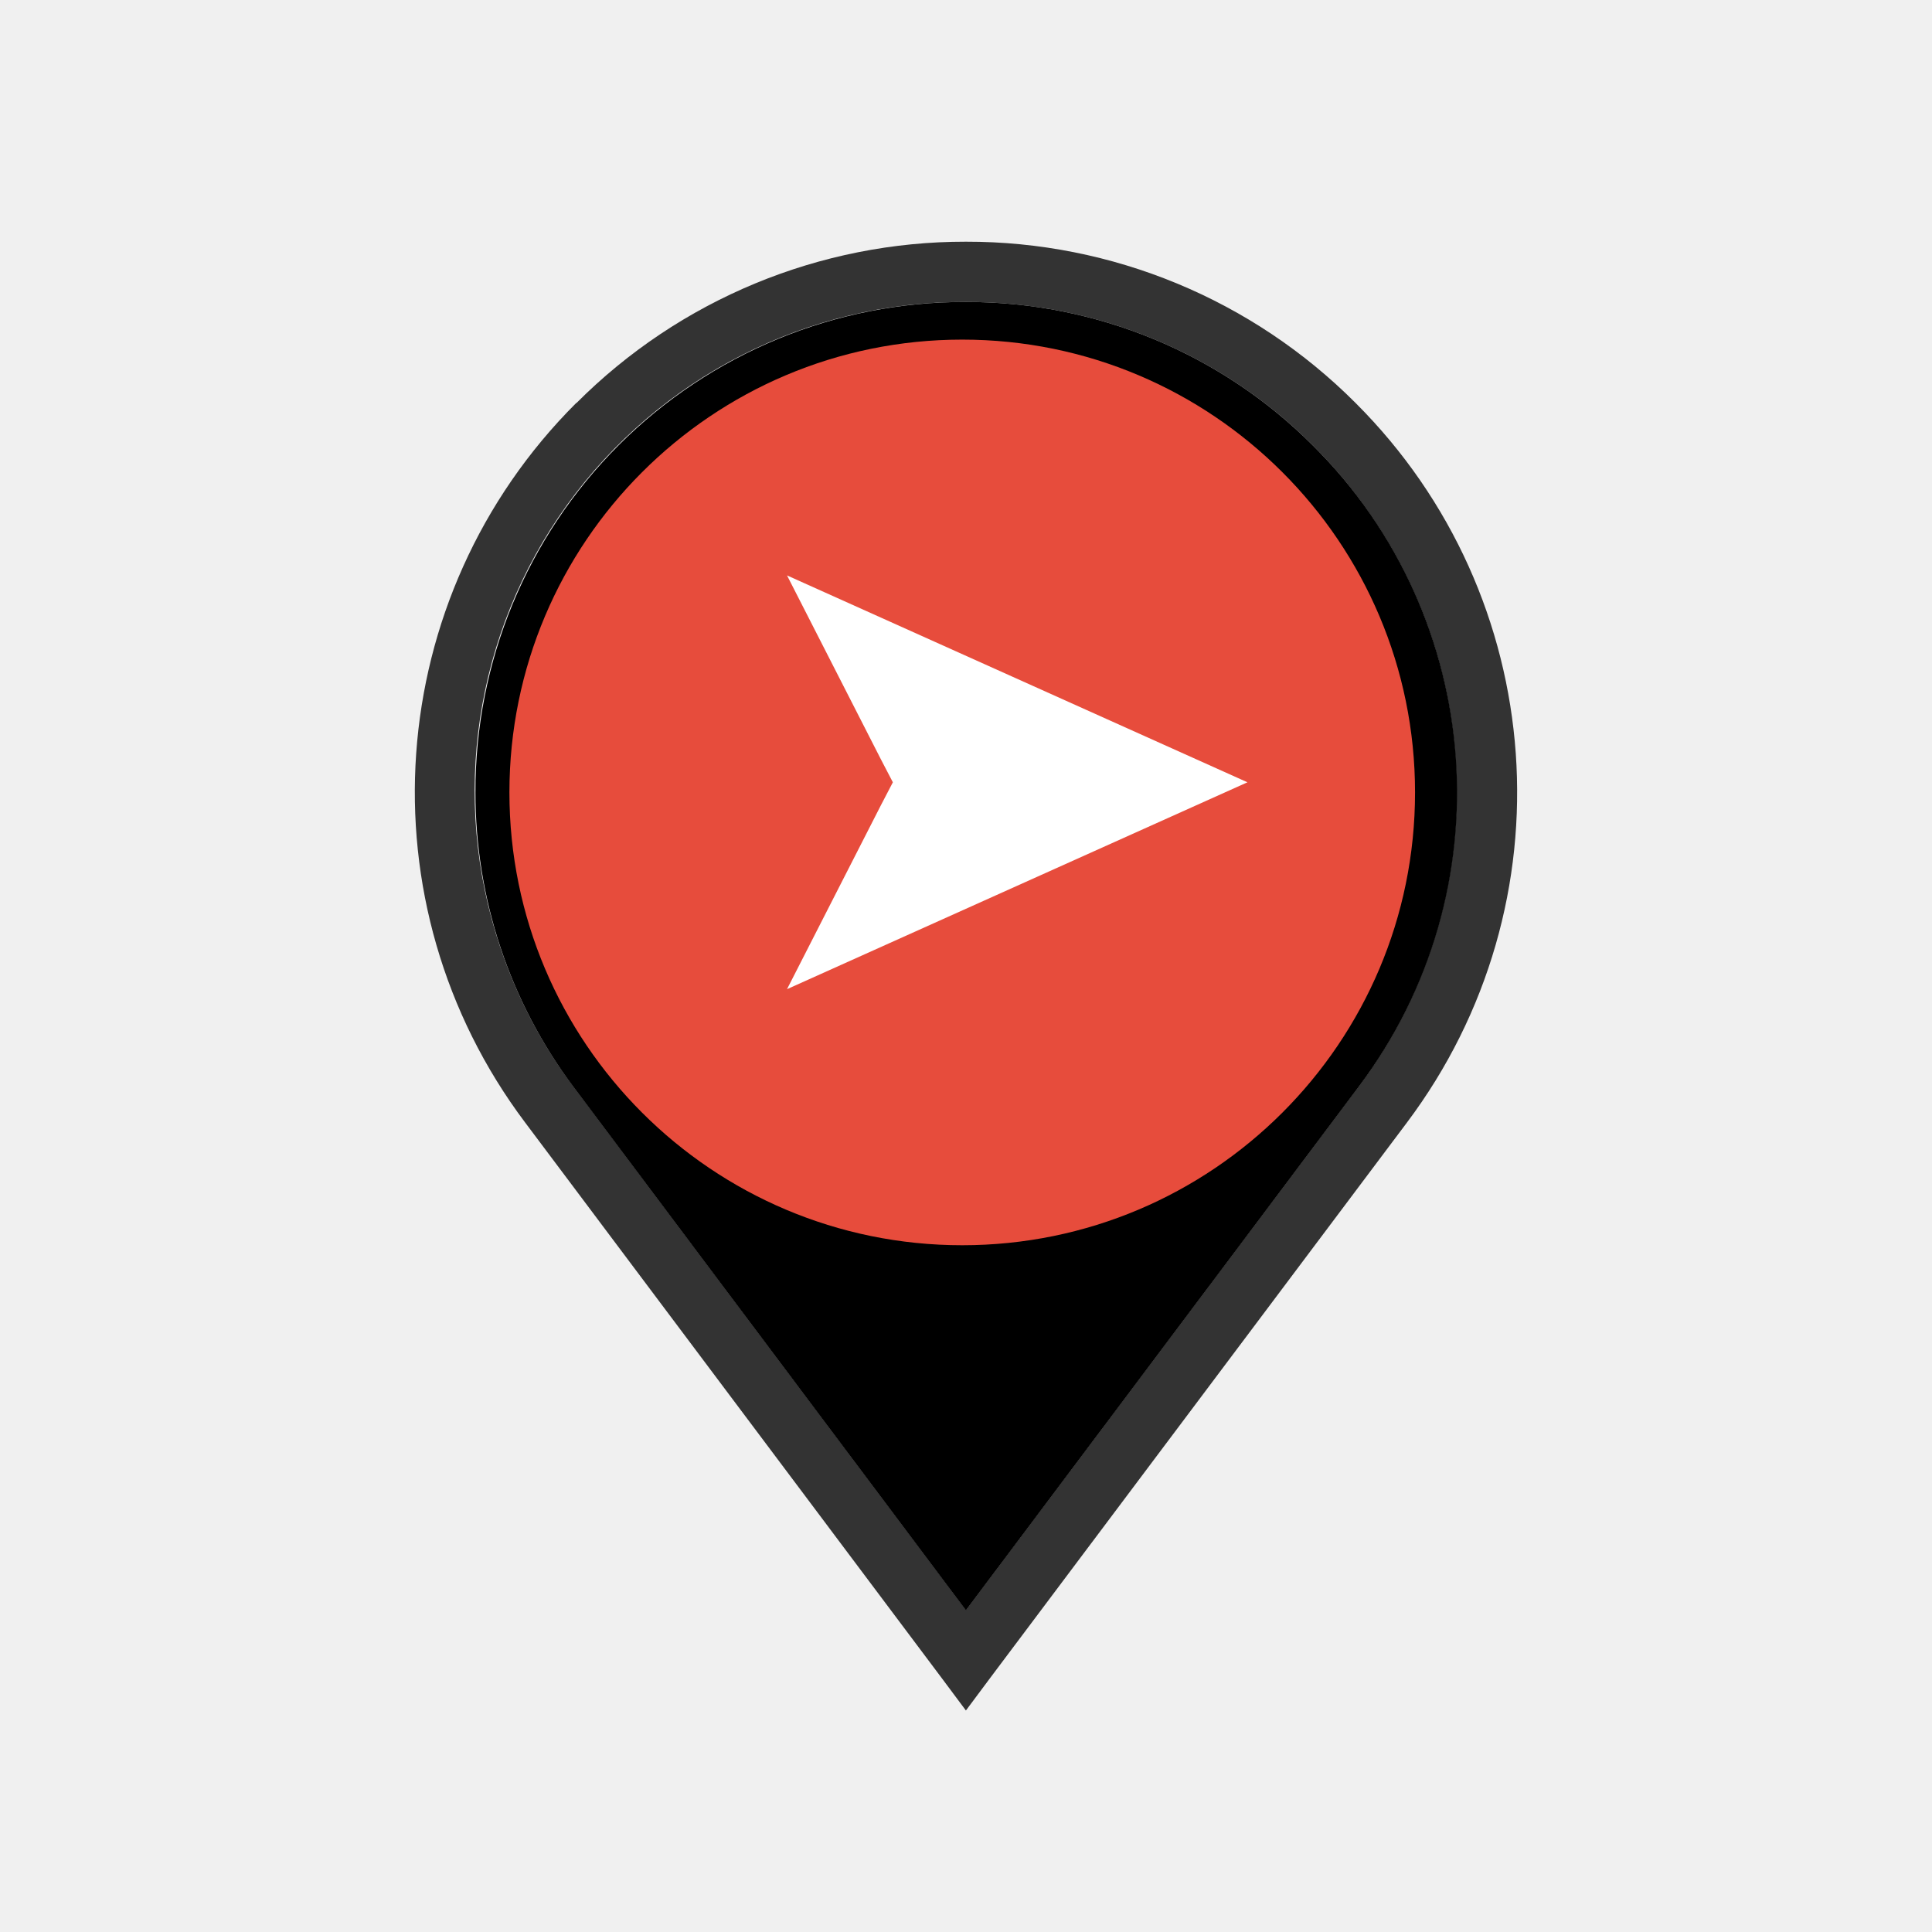
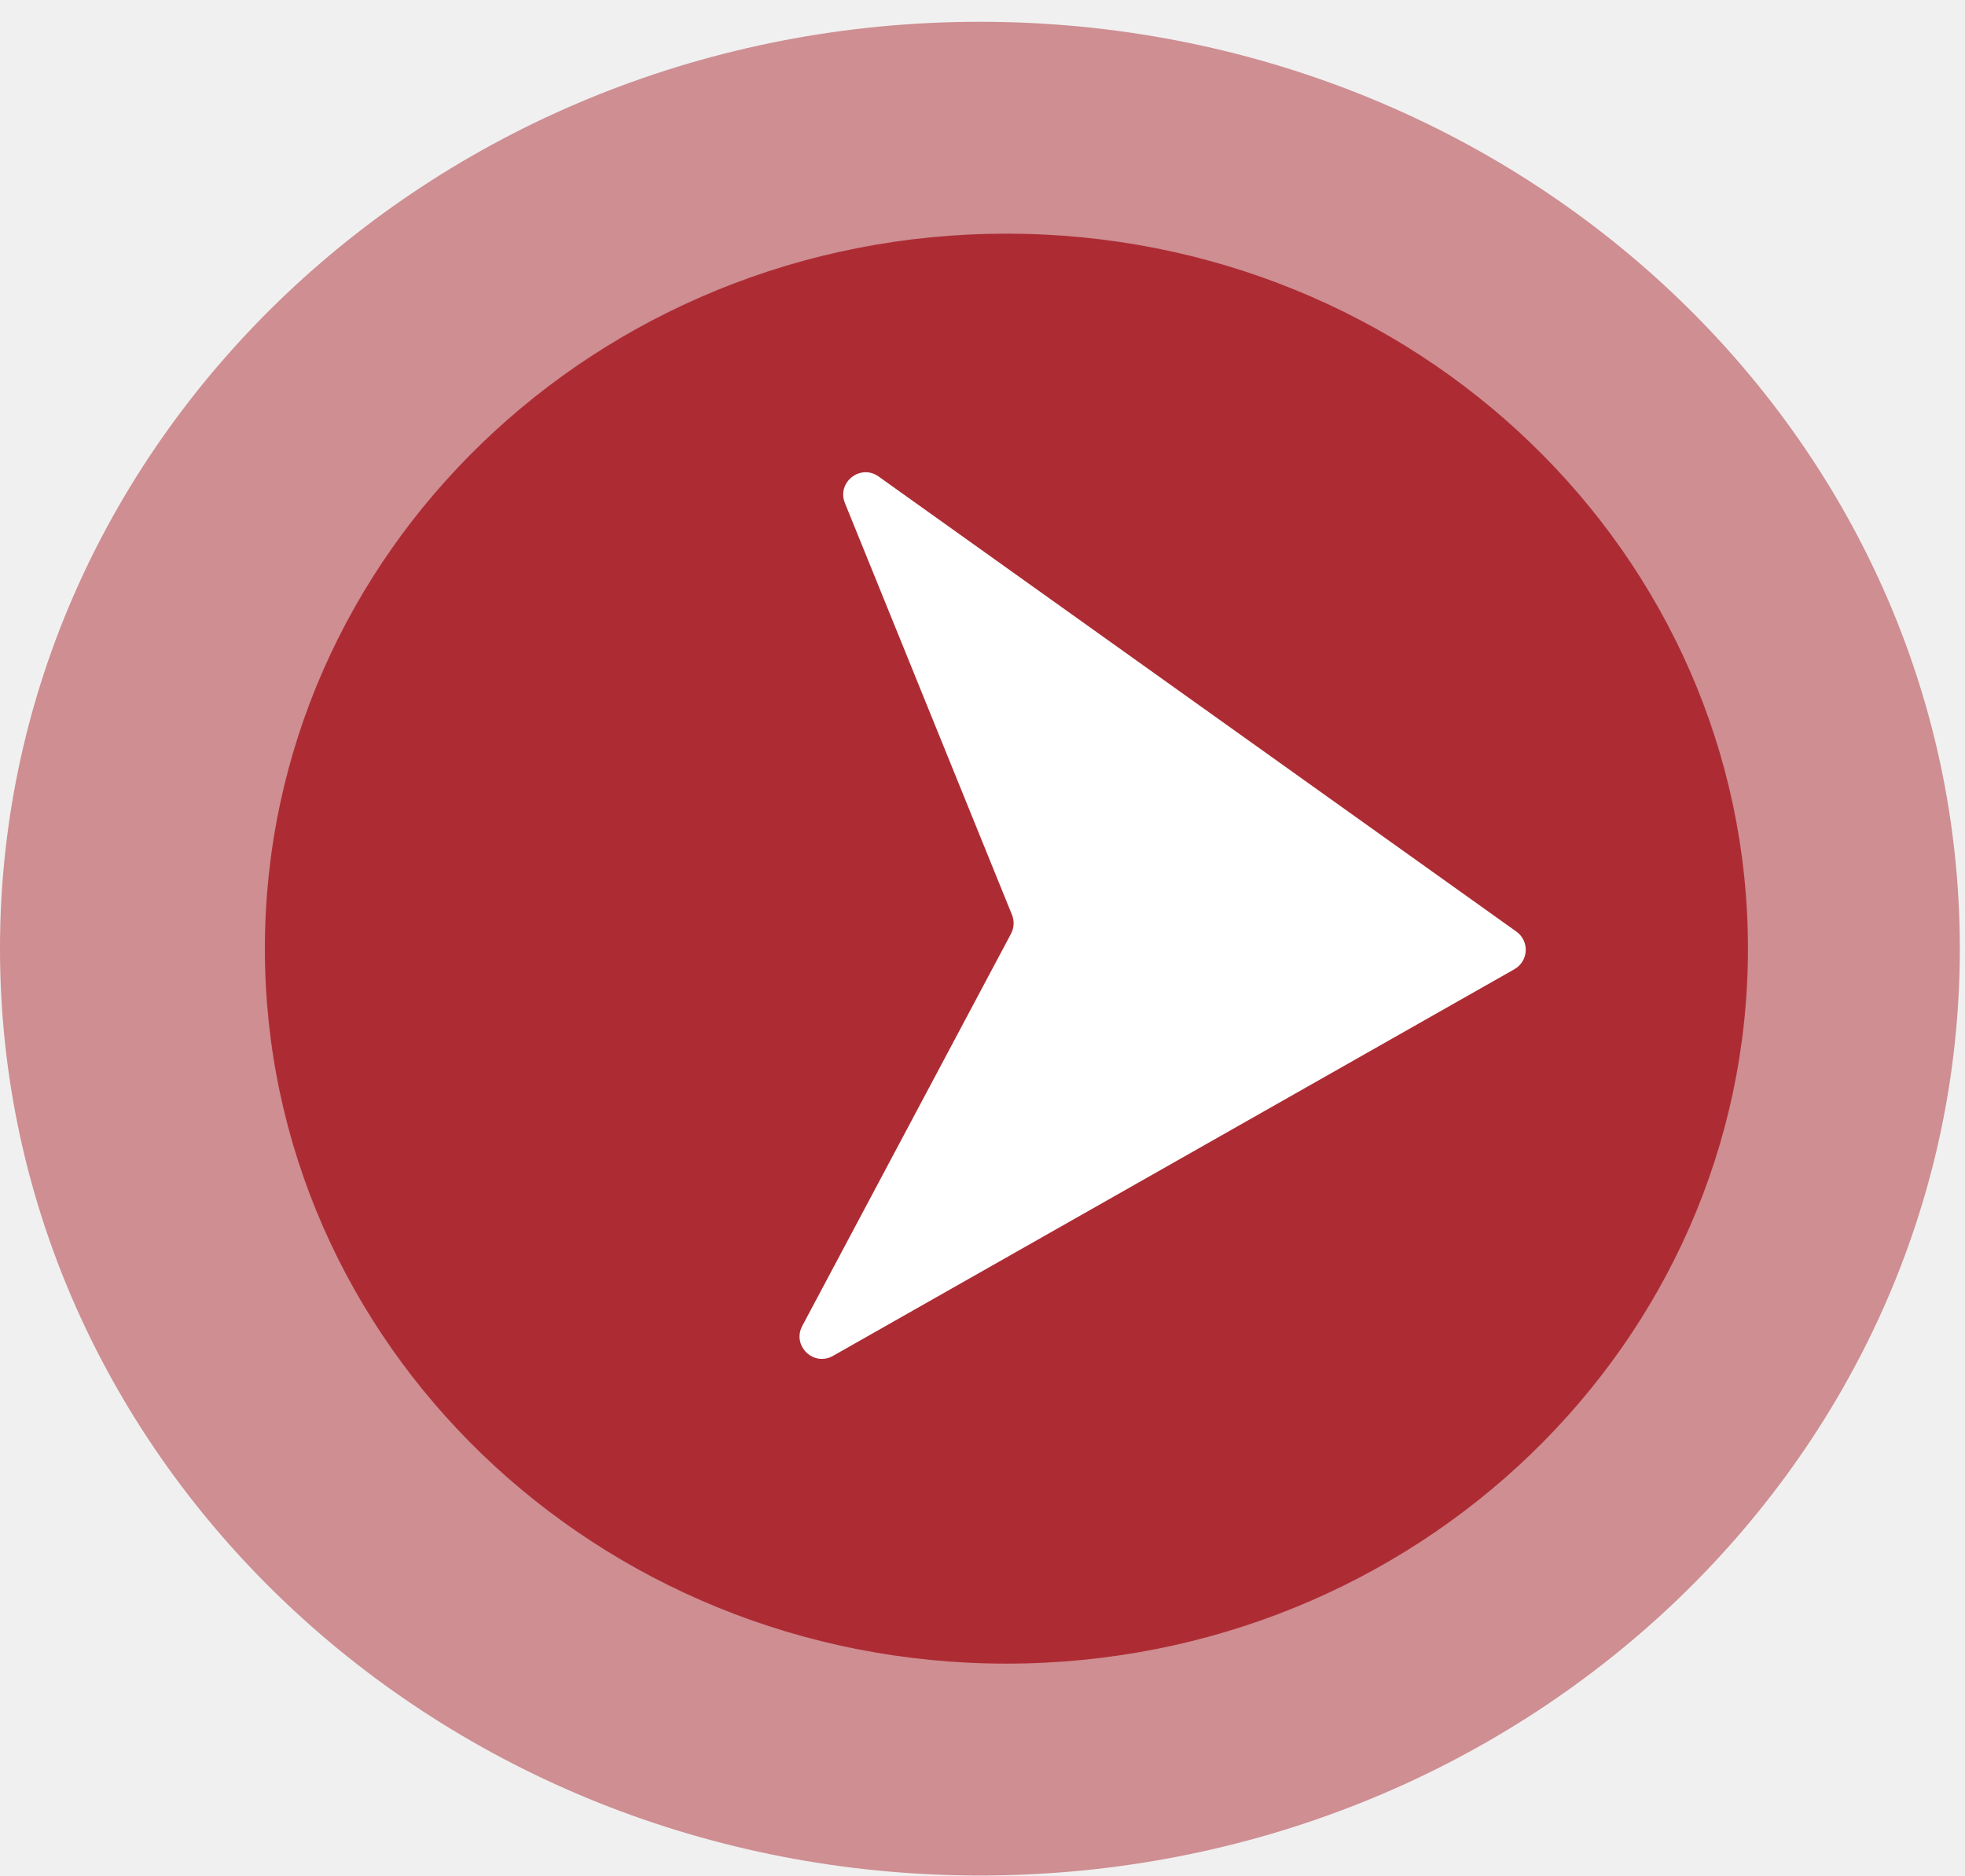
- <svg xmlns="http://www.w3.org/2000/svg" width="48" height="48">
-   <defs>
-     <style>.fil0{fill:none}.fil1{fill:#333;fill-rule:nonzero}</style>
-   </defs>
-   <g id="Layer_x0020_1" transform="scale(7.03126)">
-     <g id="_446703408">
-       <path id="_446704440" d="M0 0h6.827v6.827H0z" class="fil0" />
-       <path id="_446703600" d="M.853.853h5.12v5.12H.853z" class="fil0" />
-     </g>
-     <g id="_446703840">
-       <path id="_446703384" d="M3.413 4.133A1.33 1.33 0 0 1 2.08 2.8a1.33 1.33 0 0 1 2.276-.943 1.33 1.33 0 0 1 0 1.886 1.33 1.33 0 0 1-.943.39zm-.792-.541a1.117 1.117 0 0 0 1.584 0 1.116 1.116 0 0 0 0-1.584 1.116 1.116 0 0 0-1.584 0 1.117 1.117 0 0 0 0 1.584z" class="fil1" />
-       <path id="_446703096" stroke-width="2%" d="M3.413 1.067a1.728 1.728 0 0 0-1.645 2.281c.06.178.147.344.258.491l1.387 1.85 1.388-1.85A1.73 1.73 0 0 0 5.147 2.8c0-.479-.194-.912-.508-1.226a1.728 1.728 0 0 0-1.226-.507zm-1.376.357a1.94 1.94 0 0 1 1.376-.57 1.94 1.94 0 0 1 1.377.57 1.943 1.943 0 0 1 .181 2.543L3.498 5.93l-.085.114-.085-.114-1.472-1.963a1.943 1.943 0 0 1 .18-2.543z" class="fil1" />
-     </g>
-     <path d="M4.356 3.743a1.33 1.33 0 0 1-1.885 0 1.33 1.33 0 0 1 0-1.886 1.33 1.33 0 0 1 1.885 0 1.33 1.33 0 0 1 0 1.886zM1.68 2.8a1.732 1.732 0 0 0 .346 1.04l1.387 1.85 1.388-1.85a1.73 1.73 0 0 0-.162-2.266 1.728 1.728 0 0 0-1.226-.507A1.728 1.728 0 0 0 1.68 2.8z" style="fill:#000" />
-     <circle cx="3.4" cy="2.8" r="1.6" fill="#E74C3C" />
-     <path d="m4.056 3.923-.43-.957-.43.957.382-.195.048-.025.048.025z" style="fill:#fff;fill-rule:nonzero" transform="matrix(0 1.7 -1.7 0 9.45 -3.4)" />
-   </g>
+ <svg xmlns="http://www.w3.org/2000/svg" width="88" height="84" fill="none">
+   <ellipse cx="43.884" cy="42.488" fill="#AD2C34" fill-opacity=".5" rx="43.884" ry="41.512" />
+   <ellipse cx="45.071" cy="42.488" fill="#AD2C34" rx="33.209" ry="32.023" />
+   <path fill="#fff" d="M67.91 41.725a1 1 0 0 1-.087 1.683L37.305 60.727c-.871.494-1.847-.456-1.377-1.34l9.349-17.567a1 1 0 0 0 .044-.846l-7.482-18.442c-.376-.928.693-1.772 1.508-1.19L67.91 41.725Z" />
</svg>
